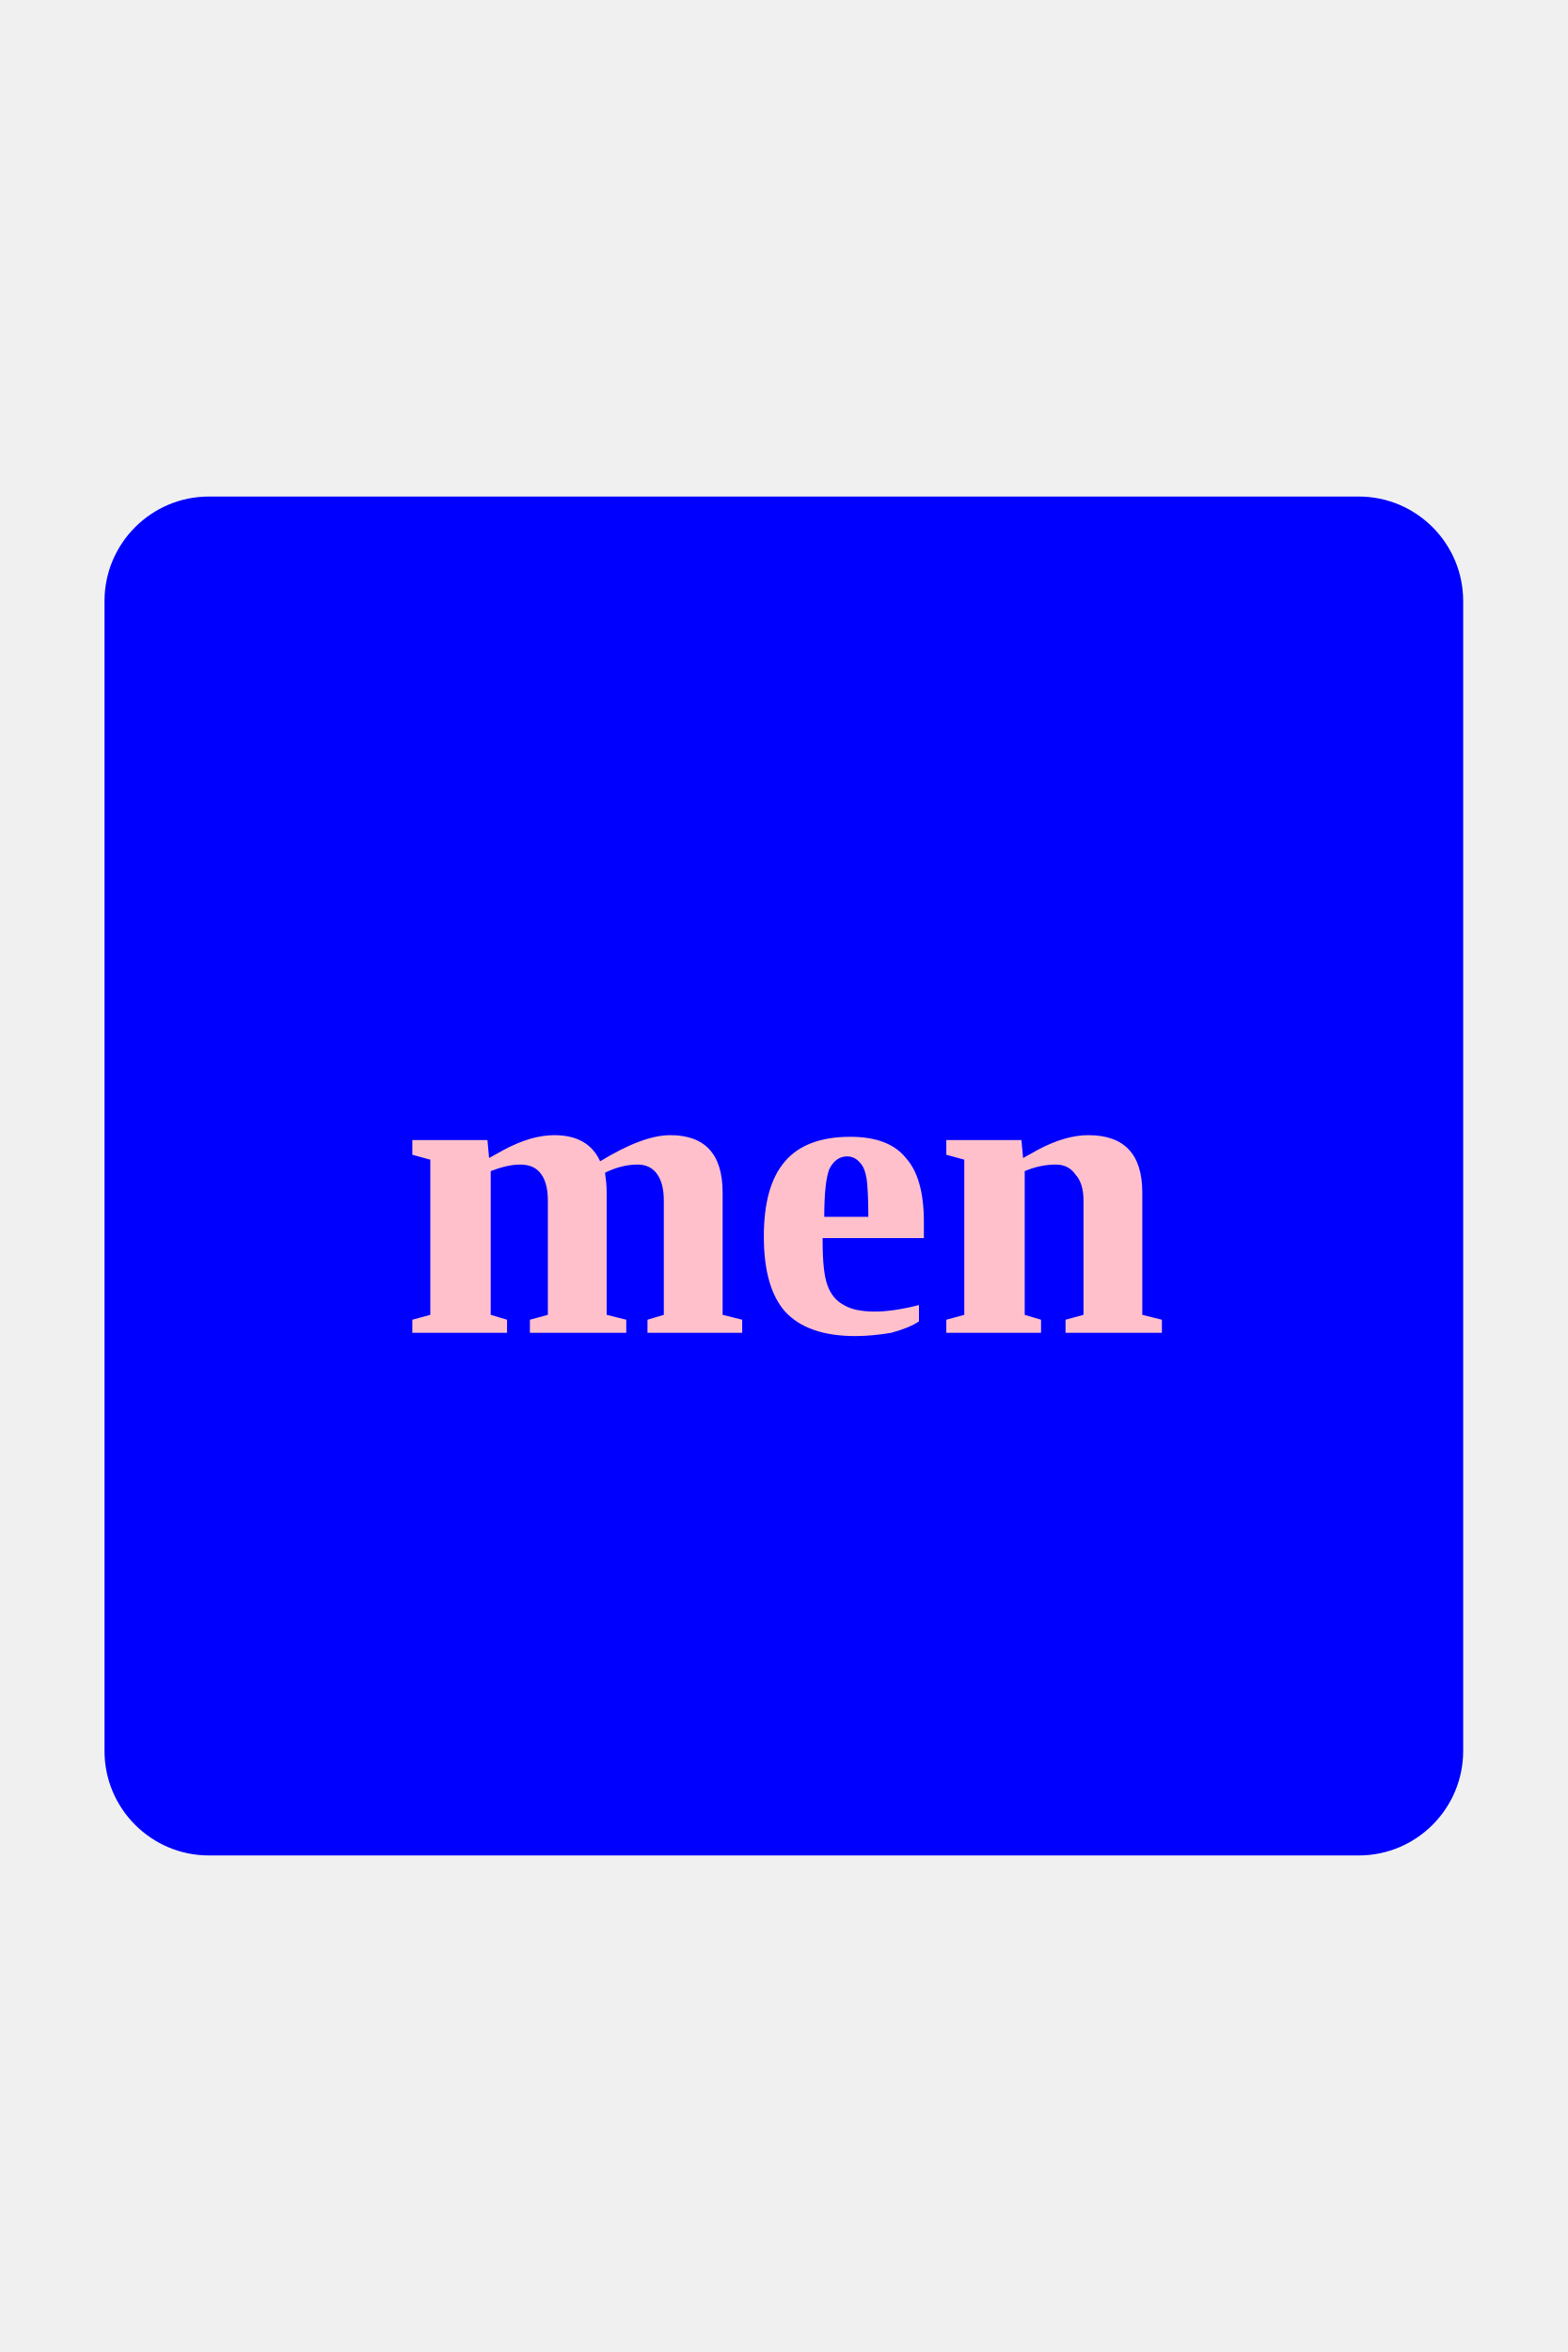
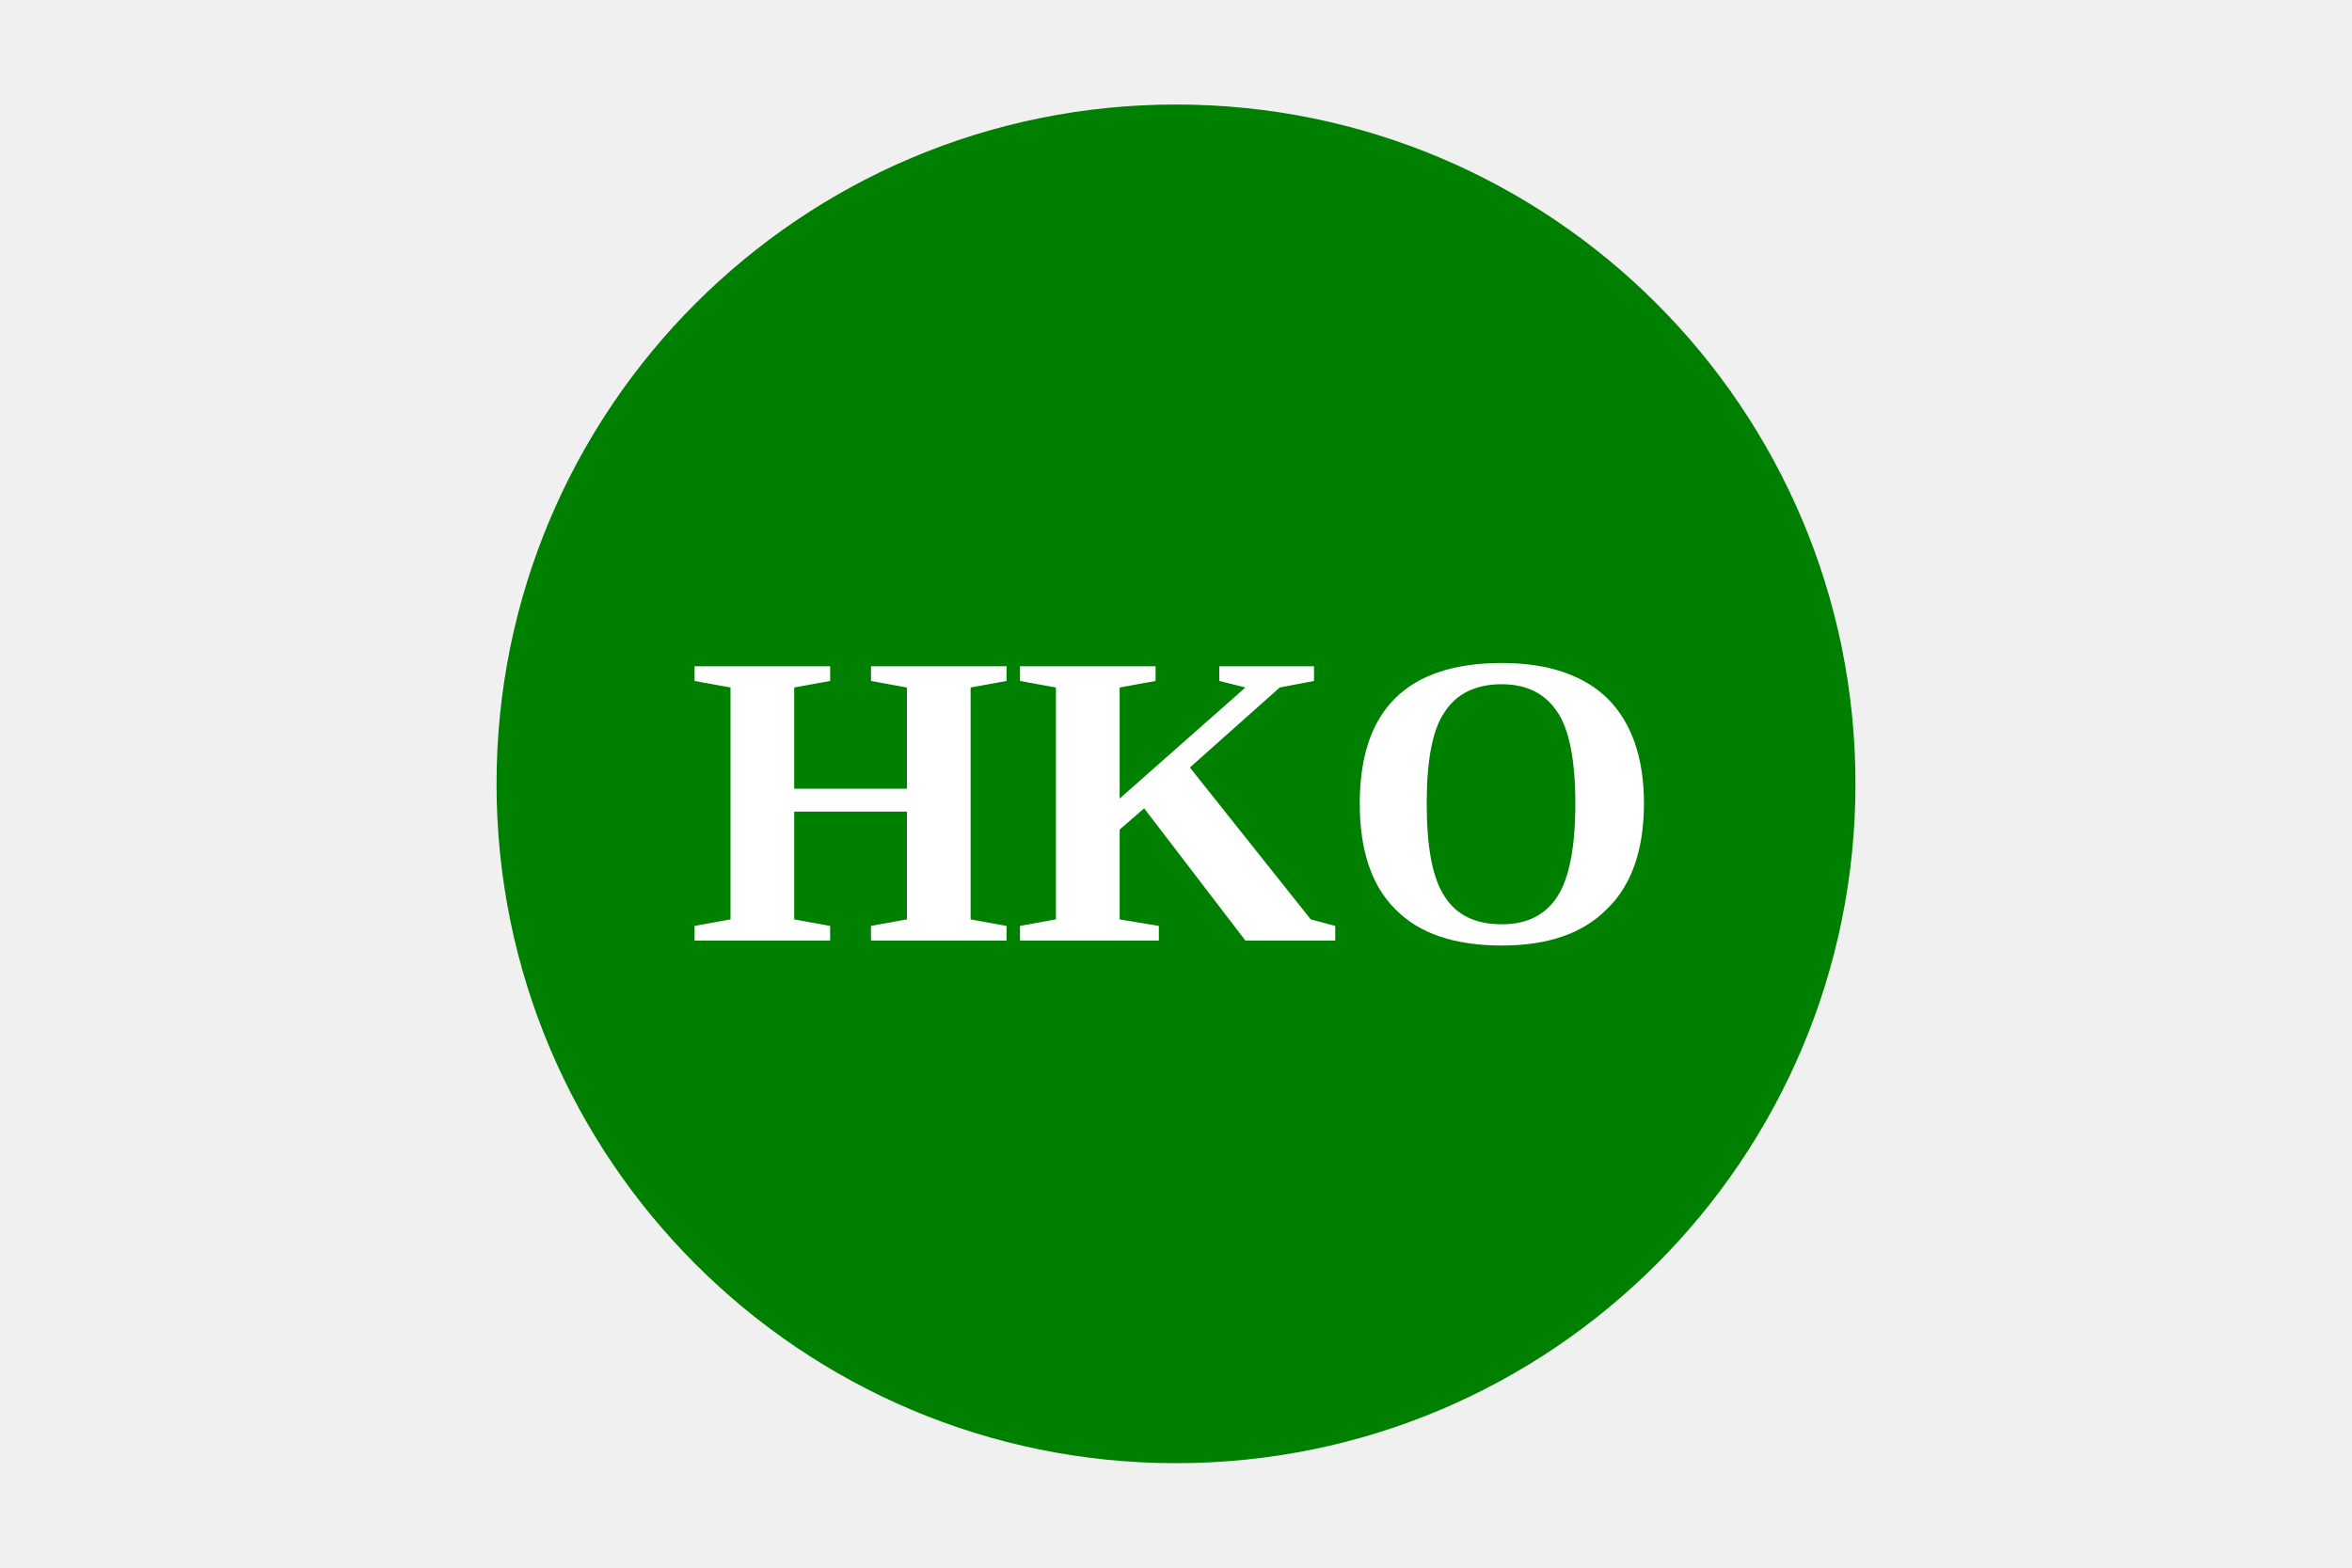
- <svg xmlns="http://www.w3.org/2000/svg" fill="#000000" width="200px" height="300px" viewBox="0 0 15 15" version="1.1" id="square">
-   <path d="M13,14H2c-0.552,0-1-0.448-1-1V2c0-0.552,0.448-1,1-1h11c0.552,0,1,0.448,1,1v11C14,13.552,13.552,14,13,14z" fill="blue" />
-   <text x="50%" y="60%" font-size="4px" text-anchor="middle" fill="pink" font-weight="bold">men</text>
+ <svg xmlns="http://www.w3.org/2000/svg" fill="#000000" width="300px" height="200px" viewBox="0 0 15 15" version="1.1" id="circle">
+   <path d="M14,7.5c0,3.59-2.91,6.5-6.5,6.5S1,11.09,1,7.5S3.91,1,7.5,1S14,3.91,14,7.5z" fill="green" />
+   <text x="50%" y="60%" font-size="4px" text-anchor="middle" fill="white" font-weight="bold">HKO</text>
</svg>
